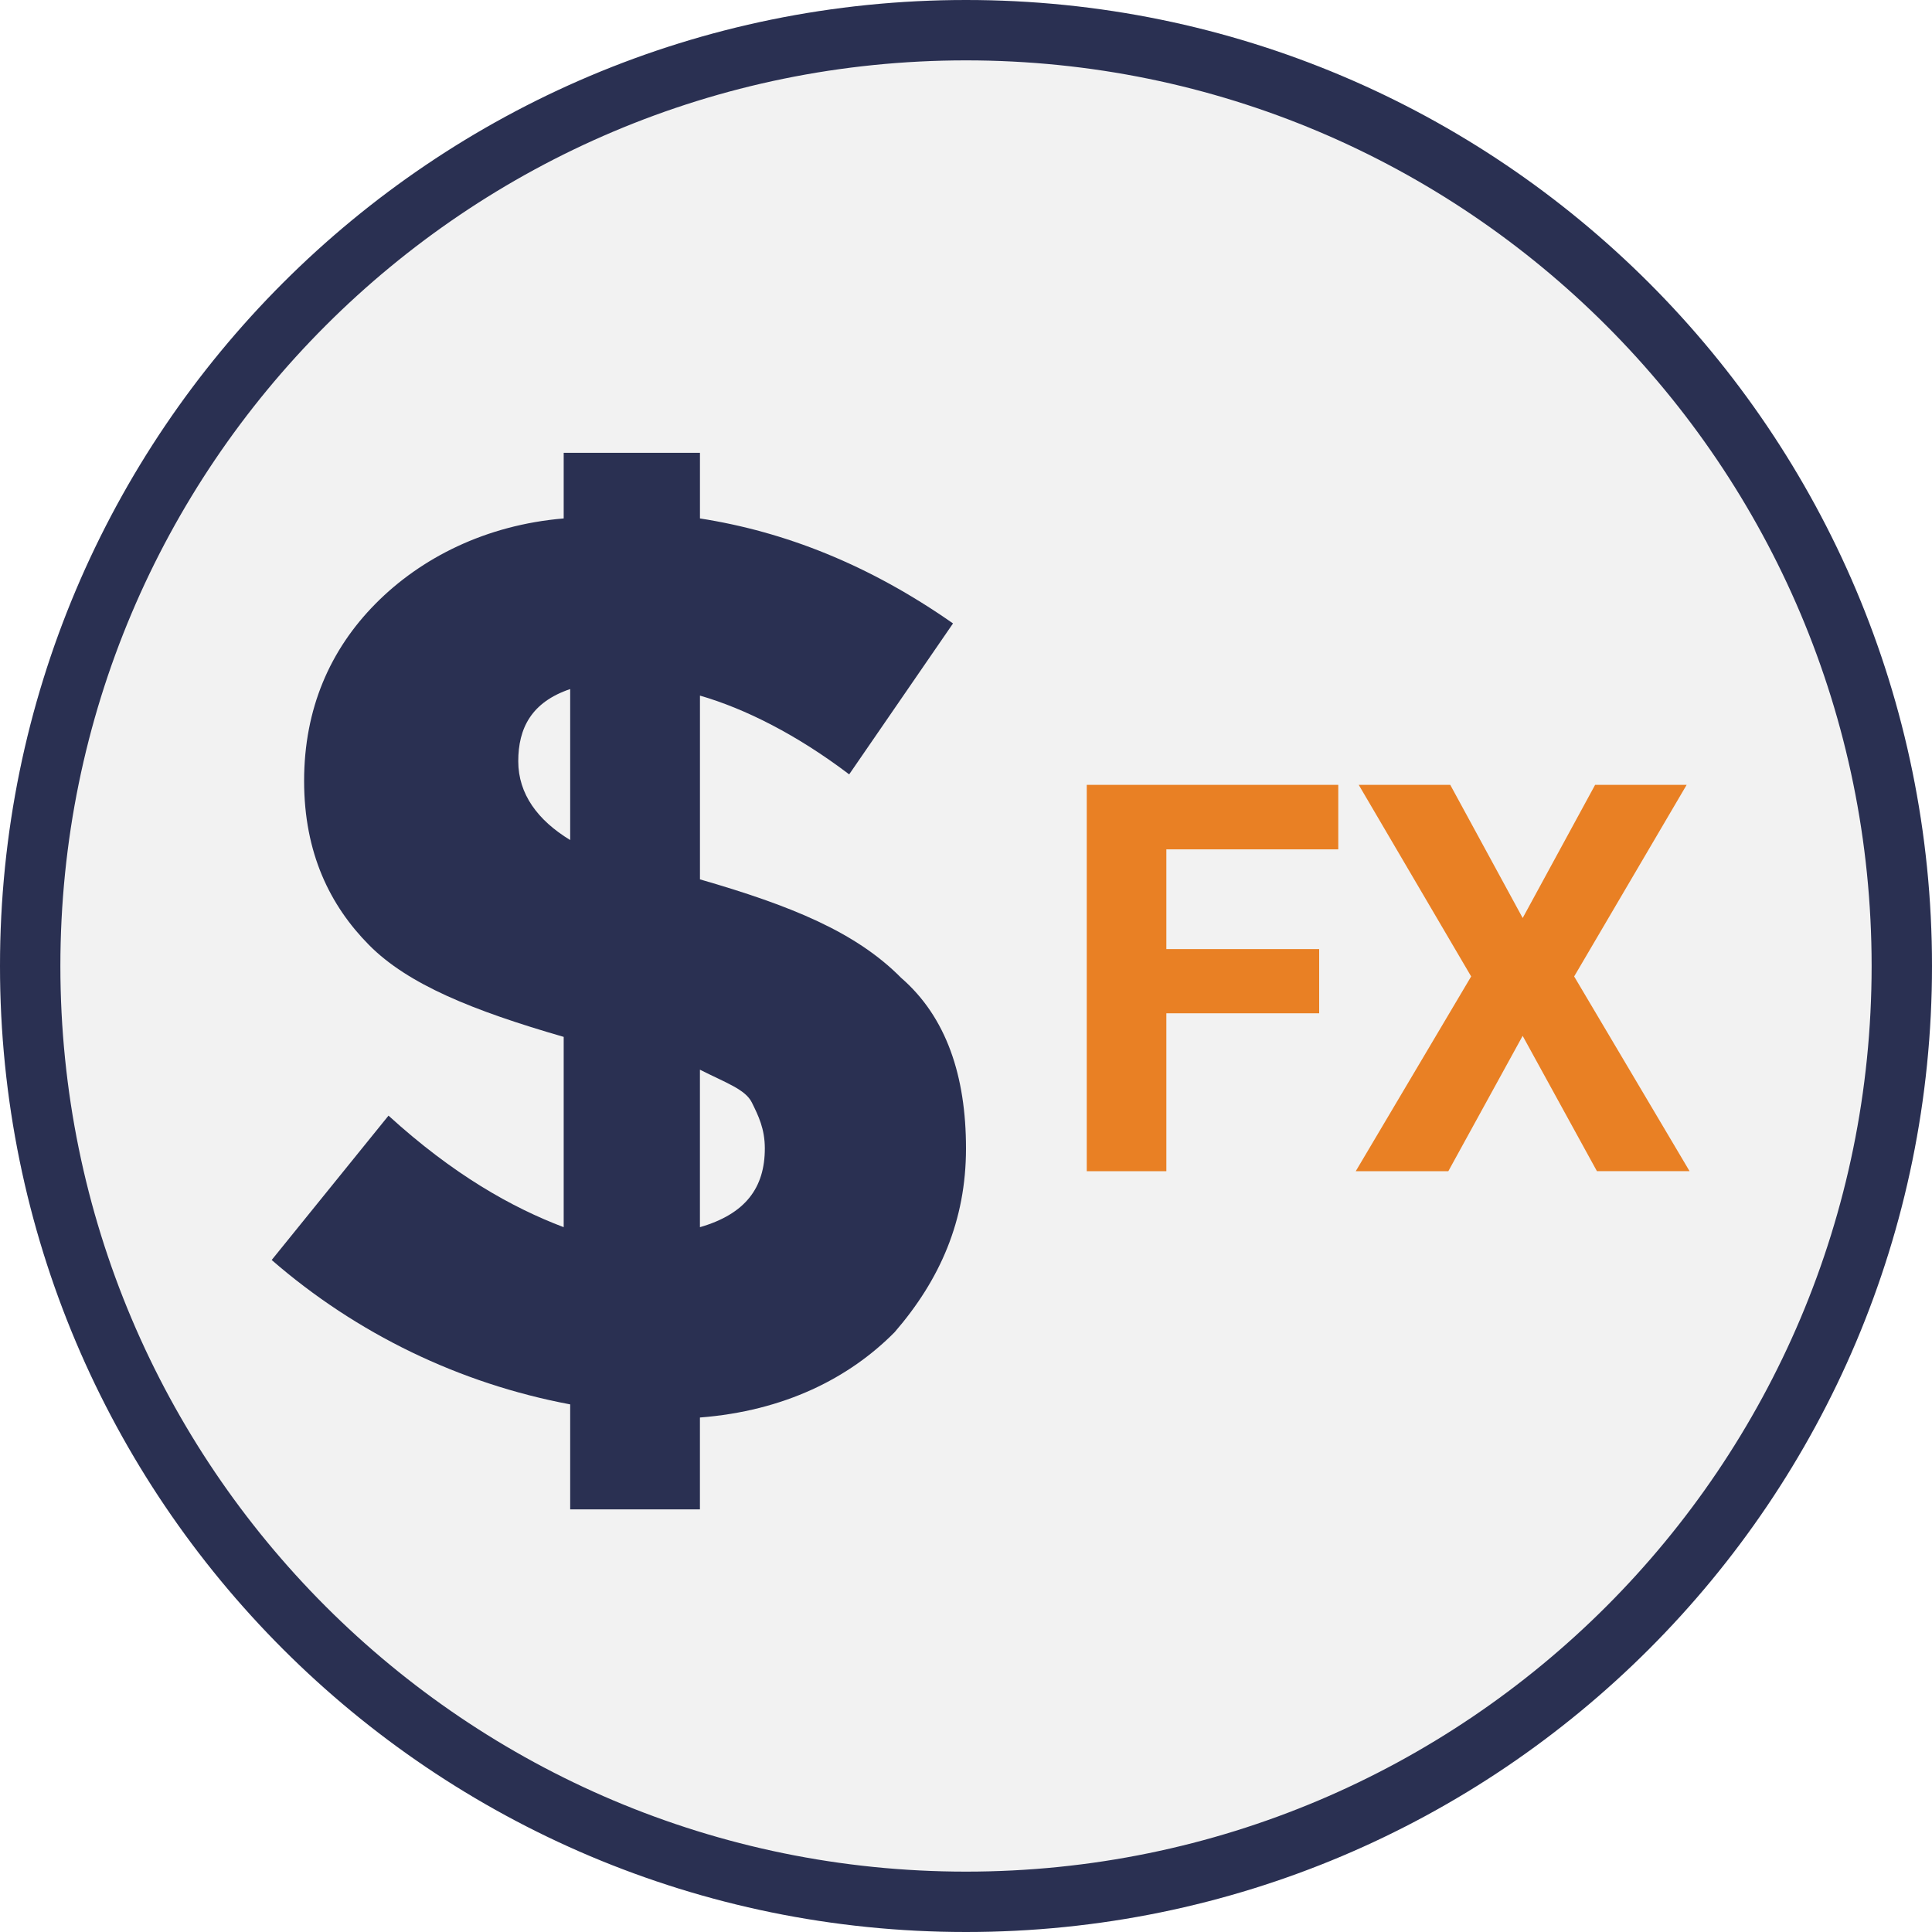
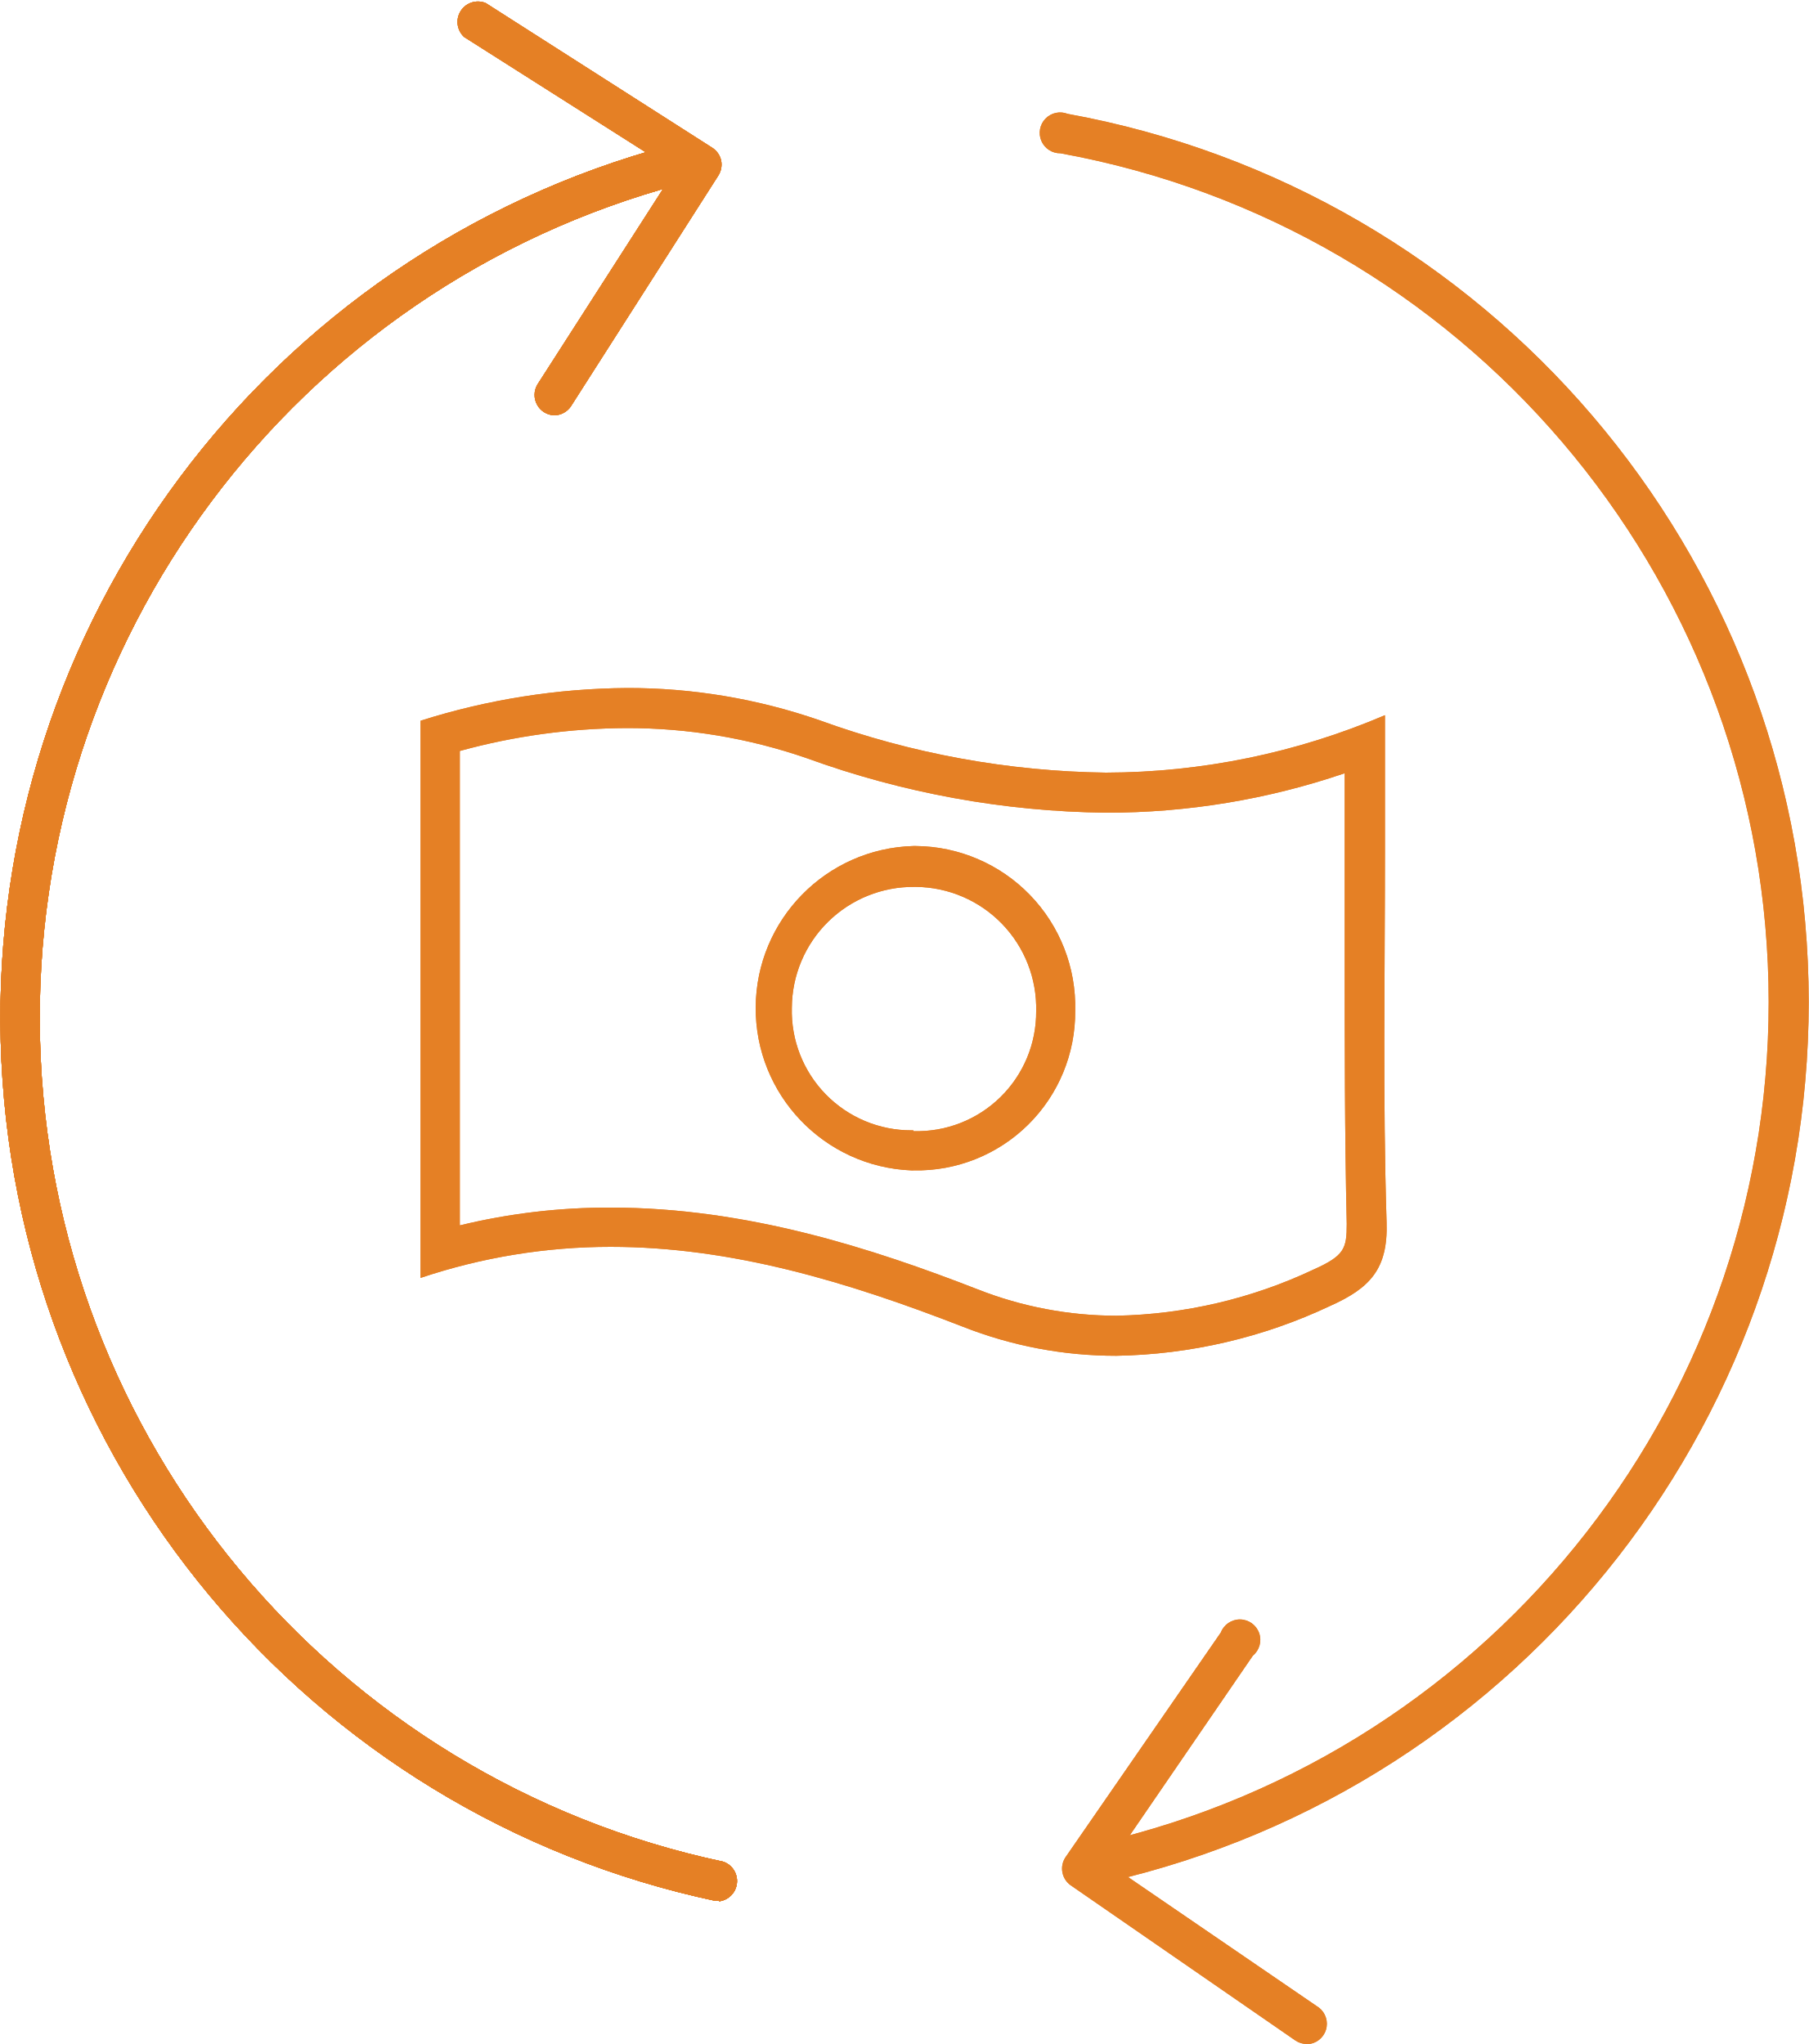
- <svg xmlns="http://www.w3.org/2000/svg" xmlns:xlink="http://www.w3.org/1999/xlink" width="64" height="64" viewBox="0 0 64 64">
+ <svg xmlns="http://www.w3.org/2000/svg" width="88.45" height="100" viewBox="0 0 88.45 100">
  <defs>
-     <circle id="a" cx="32" cy="32" r="32" />
+     <style>.f8b725fc-3932-4cad-bcc6-9d6a150e021b{fill:#e58025}</style>
  </defs>
-   <g fill="none" fill-rule="evenodd">
-     <use fill="#F2F2F2" xlink:href="#a" />
-     <circle cx="32" cy="32" r="31" stroke="#2A3052" stroke-width="2" />
-     <path fill="#2A3052" fill-rule="nonzero" d="M18.888 49.565v-3.043A20.984 20.984 0 0 1 9 41.739l3.87-4.782c2.149 1.956 4.083 3.043 5.803 3.695v-6.304c-3.01-.87-5.159-1.74-6.449-3.044s-2.15-3.043-2.15-5.434c0-2.392.86-4.348 2.365-5.87 1.505-1.522 3.654-2.609 6.234-2.826V15h4.514v2.174c2.794.435 5.589 1.522 8.383 3.478l-3.44 5c-1.719-1.304-3.438-2.174-4.943-2.609v6.087c3.01.87 5.159 1.74 6.663 3.261 1.505 1.305 2.15 3.261 2.15 5.652 0 2.392-.86 4.348-2.364 6.087-1.505 1.522-3.655 2.61-6.45 2.827V50h-4.298v-.435zm0-26.739c-1.29.435-1.72 1.304-1.72 2.391s.645 1.957 1.72 2.61v-5zm6.448 15.217c0-.652-.215-1.086-.43-1.521-.214-.435-.86-.652-1.72-1.087v5.217c1.506-.435 2.15-1.304 2.15-2.609z" />
-     <path fill="#E98024" d="M43.7 33.567h-5.063v5.23H36V26h8.332v2.136h-5.695v3.304h5.062v2.127zm6.74-3.155L52.84 26h3.032l-3.726 6.346 3.823 6.45H52.9l-2.46-4.482-2.462 4.483h-3.067l3.823-6.451L45.01 26h3.032l2.4 4.412z" />
+   <g id="af63abb3-4745-40f2-b9dc-5953d9b94b48" data-name="Layer 2">
+     <g id="aab0d9ab-942f-46bd-a607-3b67c763bd1b" data-name="Layer 1">
+       <path class="f8b725fc-3932-4cad-bcc6-9d6a150e021b" d="M30.63 35.62a26.81 26.81 0 0 1 8.82 1.47 44.29 44.29 0 0 0 14.64 2.67 36 36 0 0 0 11.68-1.93v8.89c0 4.31 0 8.76.1 13.16 0 1.2-.11 1.55-1.6 2.22a23.67 23.67 0 0 1-9.66 2.27 18.56 18.56 0 0 1-6.79-1.29c-5.14-2-11.29-4-17.94-4a30.81 30.81 0 0 0-7.39.87V36.74a31.22 31.22 0 0 1 8.15-1.12m14.04 21.64a7.75 7.75 0 0 0 7.91-7.81 7.87 7.87 0 0 0-7.8-8.06h-.11a7.94 7.94 0 0 0-.11 15.87h.11m-14-23.6a34.24 34.24 0 0 0-10.11 1.6v27.26a29.2 29.2 0 0 1 9.3-1.52c5.91 0 11.58 1.71 17.23 3.91a20.42 20.42 0 0 0 7.5 1.42 25.52 25.52 0 0 0 10.46-2.44c1.94-.87 2.83-1.8 2.76-4.07-.19-6.07-.08-12.14-.08-18.21v-6.62a34.91 34.91 0 0 1-13.65 2.81 42.66 42.66 0 0 1-14-2.56 28.59 28.59 0 0 0-9.46-1.58zm14 21.64h-.09a5.84 5.84 0 0 1-5.86-6 5.94 5.94 0 0 1 6-5.91h.08a5.94 5.94 0 0 1 5.87 6.08 5.83 5.83 0 0 1-6 5.87zM67.74 35z" />
+       <path class="f8b725fc-3932-4cad-bcc6-9d6a150e021b" d="M30.63 35.62a26.81 26.81 0 0 1 8.82 1.47 44.29 44.29 0 0 0 14.64 2.67 36 36 0 0 0 11.68-1.93v8.89c0 4.31 0 8.76.1 13.16 0 1.2-.11 1.55-1.6 2.22a23.67 23.67 0 0 1-9.66 2.27 18.56 18.56 0 0 1-6.79-1.29c-5.14-2-11.29-4-17.94-4a30.81 30.81 0 0 0-7.39.87V36.74a31.22 31.22 0 0 1 8.15-1.12m14.04 21.64a7.75 7.75 0 0 0 7.91-7.81 7.87 7.87 0 0 0-7.8-8.06h-.11a7.94 7.94 0 0 0-.11 15.87h.11m-14-23.6a34.24 34.24 0 0 0-10.11 1.6v27.26a29.2 29.2 0 0 1 9.3-1.52c5.91 0 11.58 1.71 17.23 3.91a20.42 20.42 0 0 0 7.5 1.42 25.52 25.52 0 0 0 10.46-2.44c1.94-.87 2.83-1.8 2.76-4.07-.19-6.07-.08-12.14-.08-18.21v-6.62a34.91 34.91 0 0 1-13.65 2.81 42.66 42.66 0 0 1-14-2.56 28.59 28.59 0 0 0-9.46-1.58zm14 21.64h-.09a5.84 5.84 0 0 1-5.86-6 5.94 5.94 0 0 1 6-5.91h.08a5.94 5.94 0 0 1 5.87 6.08 5.83 5.83 0 0 1-6 5.87zM67.74 35z" />
+       <path class="f8b725fc-3932-4cad-bcc6-9d6a150e021b" d="M35.17 93H35a44.18 44.18 0 0 1-2.26-85.88 1 1 0 0 1 .5 1.9 42.21 42.21 0 0 0 2.13 82.06 1 1 0 0 1-.2 1.94z" />
+       <path class="f8b725fc-3932-4cad-bcc6-9d6a150e021b" d="M27.1 20.32a1 1 0 0 1-.82-1.5L33 8.35 22.7 1.81A1 1 0 0 1 23.76.15l11.08 7.08a1 1 0 0 1 .43.61 1 1 0 0 1-.13.74l-7.21 11.29a1 1 0 0 1-.83.45z" />
+       <path class="f8b725fc-3932-4cad-bcc6-9d6a150e021b" d="M35.17 93H35a44.18 44.18 0 0 1-2.26-85.88 1 1 0 0 1 .5 1.9 42.21 42.21 0 0 0 2.13 82.06 1 1 0 0 1-.2 1.94z" />
+       <path class="f8b725fc-3932-4cad-bcc6-9d6a150e021b" d="M35.17 93H35a44.18 44.18 0 0 1-2.26-85.88 1 1 0 0 1 .5 1.9 42.21 42.21 0 0 0 2.13 82.06 1 1 0 0 1-.2 1.94z" />
+       <path class="f8b725fc-3932-4cad-bcc6-9d6a150e021b" d="M27.1 20.32a1 1 0 0 1-.82-1.5L33 8.35 22.7 1.81A1 1 0 0 1 23.76.15l11.08 7.08a1 1 0 0 1 .43.61 1 1 0 0 1-.13.74l-7.21 11.29a1 1 0 0 1-.83.45zM53.94 92.1a1 1 0 0 1-.22-1.93A42.21 42.21 0 0 0 51.87 7.5a1 1 0 1 1 .35-1.93 44.17 44.17 0 0 1 1.93 86.51.75.75 0 0 1-.21.02z" />
+       <path class="f8b725fc-3932-4cad-bcc6-9d6a150e021b" d="M63.91 100a1 1 0 0 1-.55-.17l-11-7.6a1 1 0 0 1-.25-1.36l7.6-11A1 1 0 1 1 61.28 81l-7 10.22 10.23 7a1 1 0 0 1-.56 1.79zM35.17 93H35a44.18 44.18 0 0 1-2.26-85.88 1 1 0 0 1 .5 1.9 42.21 42.21 0 0 0 2.13 82.06 1 1 0 0 1-.2 1.94z" />
+       <path class="f8b725fc-3932-4cad-bcc6-9d6a150e021b" d="M27.1 20.32a1 1 0 0 1-.82-1.5L33 8.35 22.7 1.81A1 1 0 0 1 23.76.15l11.08 7.08a1 1 0 0 1 .43.61 1 1 0 0 1-.13.74l-7.21 11.29a1 1 0 0 1-.83.45z" />
+       <path class="f8b725fc-3932-4cad-bcc6-9d6a150e021b" d="M35.17 93H35a44.18 44.18 0 0 1-2.26-85.88 1 1 0 0 1 .5 1.9 42.21 42.21 0 0 0 2.13 82.06 1 1 0 0 1-.2 1.94z" />
+       <path class="f8b725fc-3932-4cad-bcc6-9d6a150e021b" d="M35.17 93H35a44.18 44.18 0 0 1-2.26-85.88 1 1 0 0 1 .5 1.9 42.21 42.21 0 0 0 2.13 82.06 1 1 0 0 1-.2 1.94z" />
+       <path class="f8b725fc-3932-4cad-bcc6-9d6a150e021b" d="M27.1 20.32a1 1 0 0 1-.82-1.5L33 8.35 22.7 1.81A1 1 0 0 1 23.76.15l11.08 7.08a1 1 0 0 1 .43.61 1 1 0 0 1-.13.74l-7.21 11.29a1 1 0 0 1-.83.45zM53.94 92.1a1 1 0 0 1-.22-1.93A42.21 42.21 0 0 0 51.87 7.5a1 1 0 1 1 .35-1.93 44.17 44.17 0 0 1 1.93 86.51.75.75 0 0 1-.21.02z" />
+       <path class="f8b725fc-3932-4cad-bcc6-9d6a150e021b" d="M63.91 100a1 1 0 0 1-.55-.17l-11-7.6a1 1 0 0 1-.25-1.36l7.6-11A1 1 0 1 1 61.28 81l-7 10.22 10.23 7a1 1 0 0 1-.56 1.79z" />
+     </g>
  </g>
</svg>
